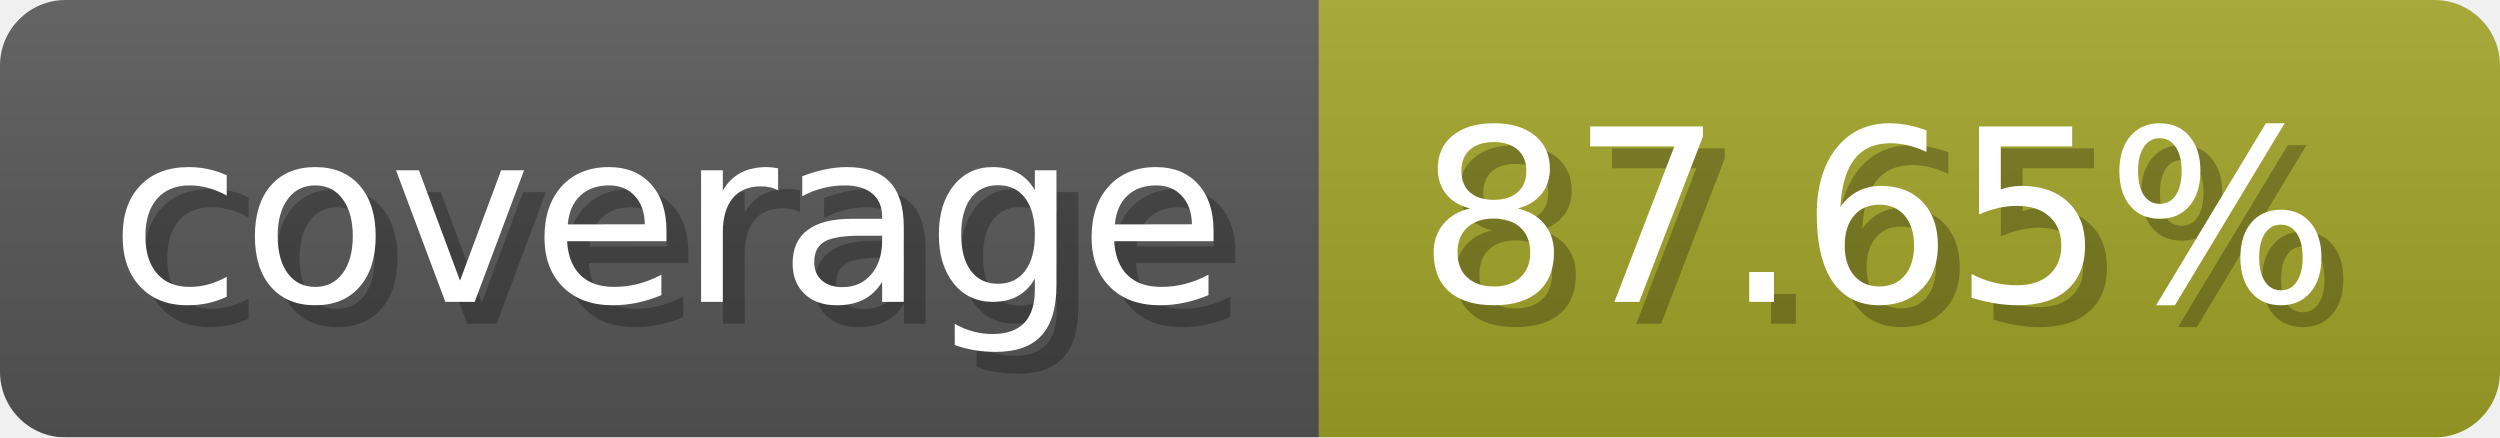
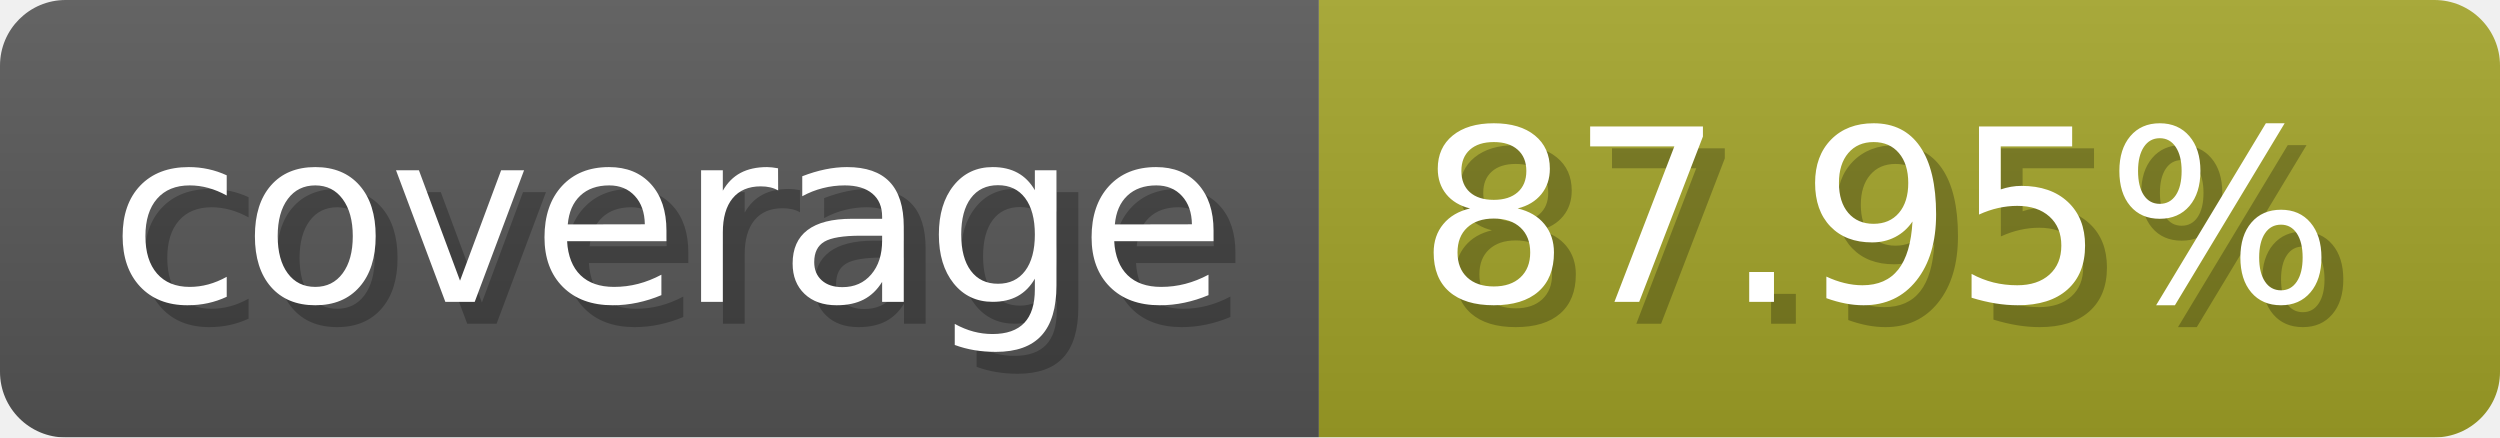
- <svg xmlns="http://www.w3.org/2000/svg" width="114.3" height="20" viewBox="0 0 1143 200" role="img" aria-label="coverage: 87.65%">
+ <svg xmlns="http://www.w3.org/2000/svg" width="114.3" height="20" viewBox="0 0 1143 200" role="img" aria-label="coverage: 87.95%">
  <linearGradient id="a" x2="0" y2="100%">
    <stop offset="0" stop-opacity=".1" stop-color="#EEE" />
    <stop offset="1" stop-opacity=".1" />
  </linearGradient>
  <mask id="m">
    <rect width="1143" height="200" rx="30" fill="#FFF" />
  </mask>
  <g mask="url(#m)">
    <rect width="603" height="200" fill="#555" />
    <rect width="540" height="200" fill="#a0a127" x="603" />
    <rect width="1143" height="200" fill="url(#a)" />
  </g>
  <g aria-hidden="true" fill="#fff" text-anchor="start" font-family="Verdana,DejaVu Sans,sans-serif" font-size="110">
    <text x="60" y="148" textLength="503" fill="#000" opacity="0.25">coverage</text>
    <text x="50" y="138" textLength="503">coverage</text>
-     <text x="658" y="148" textLength="440" fill="#000" opacity="0.25">87.65%</text>
-     <text x="648" y="138" textLength="440">87.65%</text>
+     <text x="658" y="148" textLength="440" fill="#000" opacity="0.25">87.95%</text>
+     <text x="648" y="138" textLength="440">87.95%</text>
  </g>
</svg>
